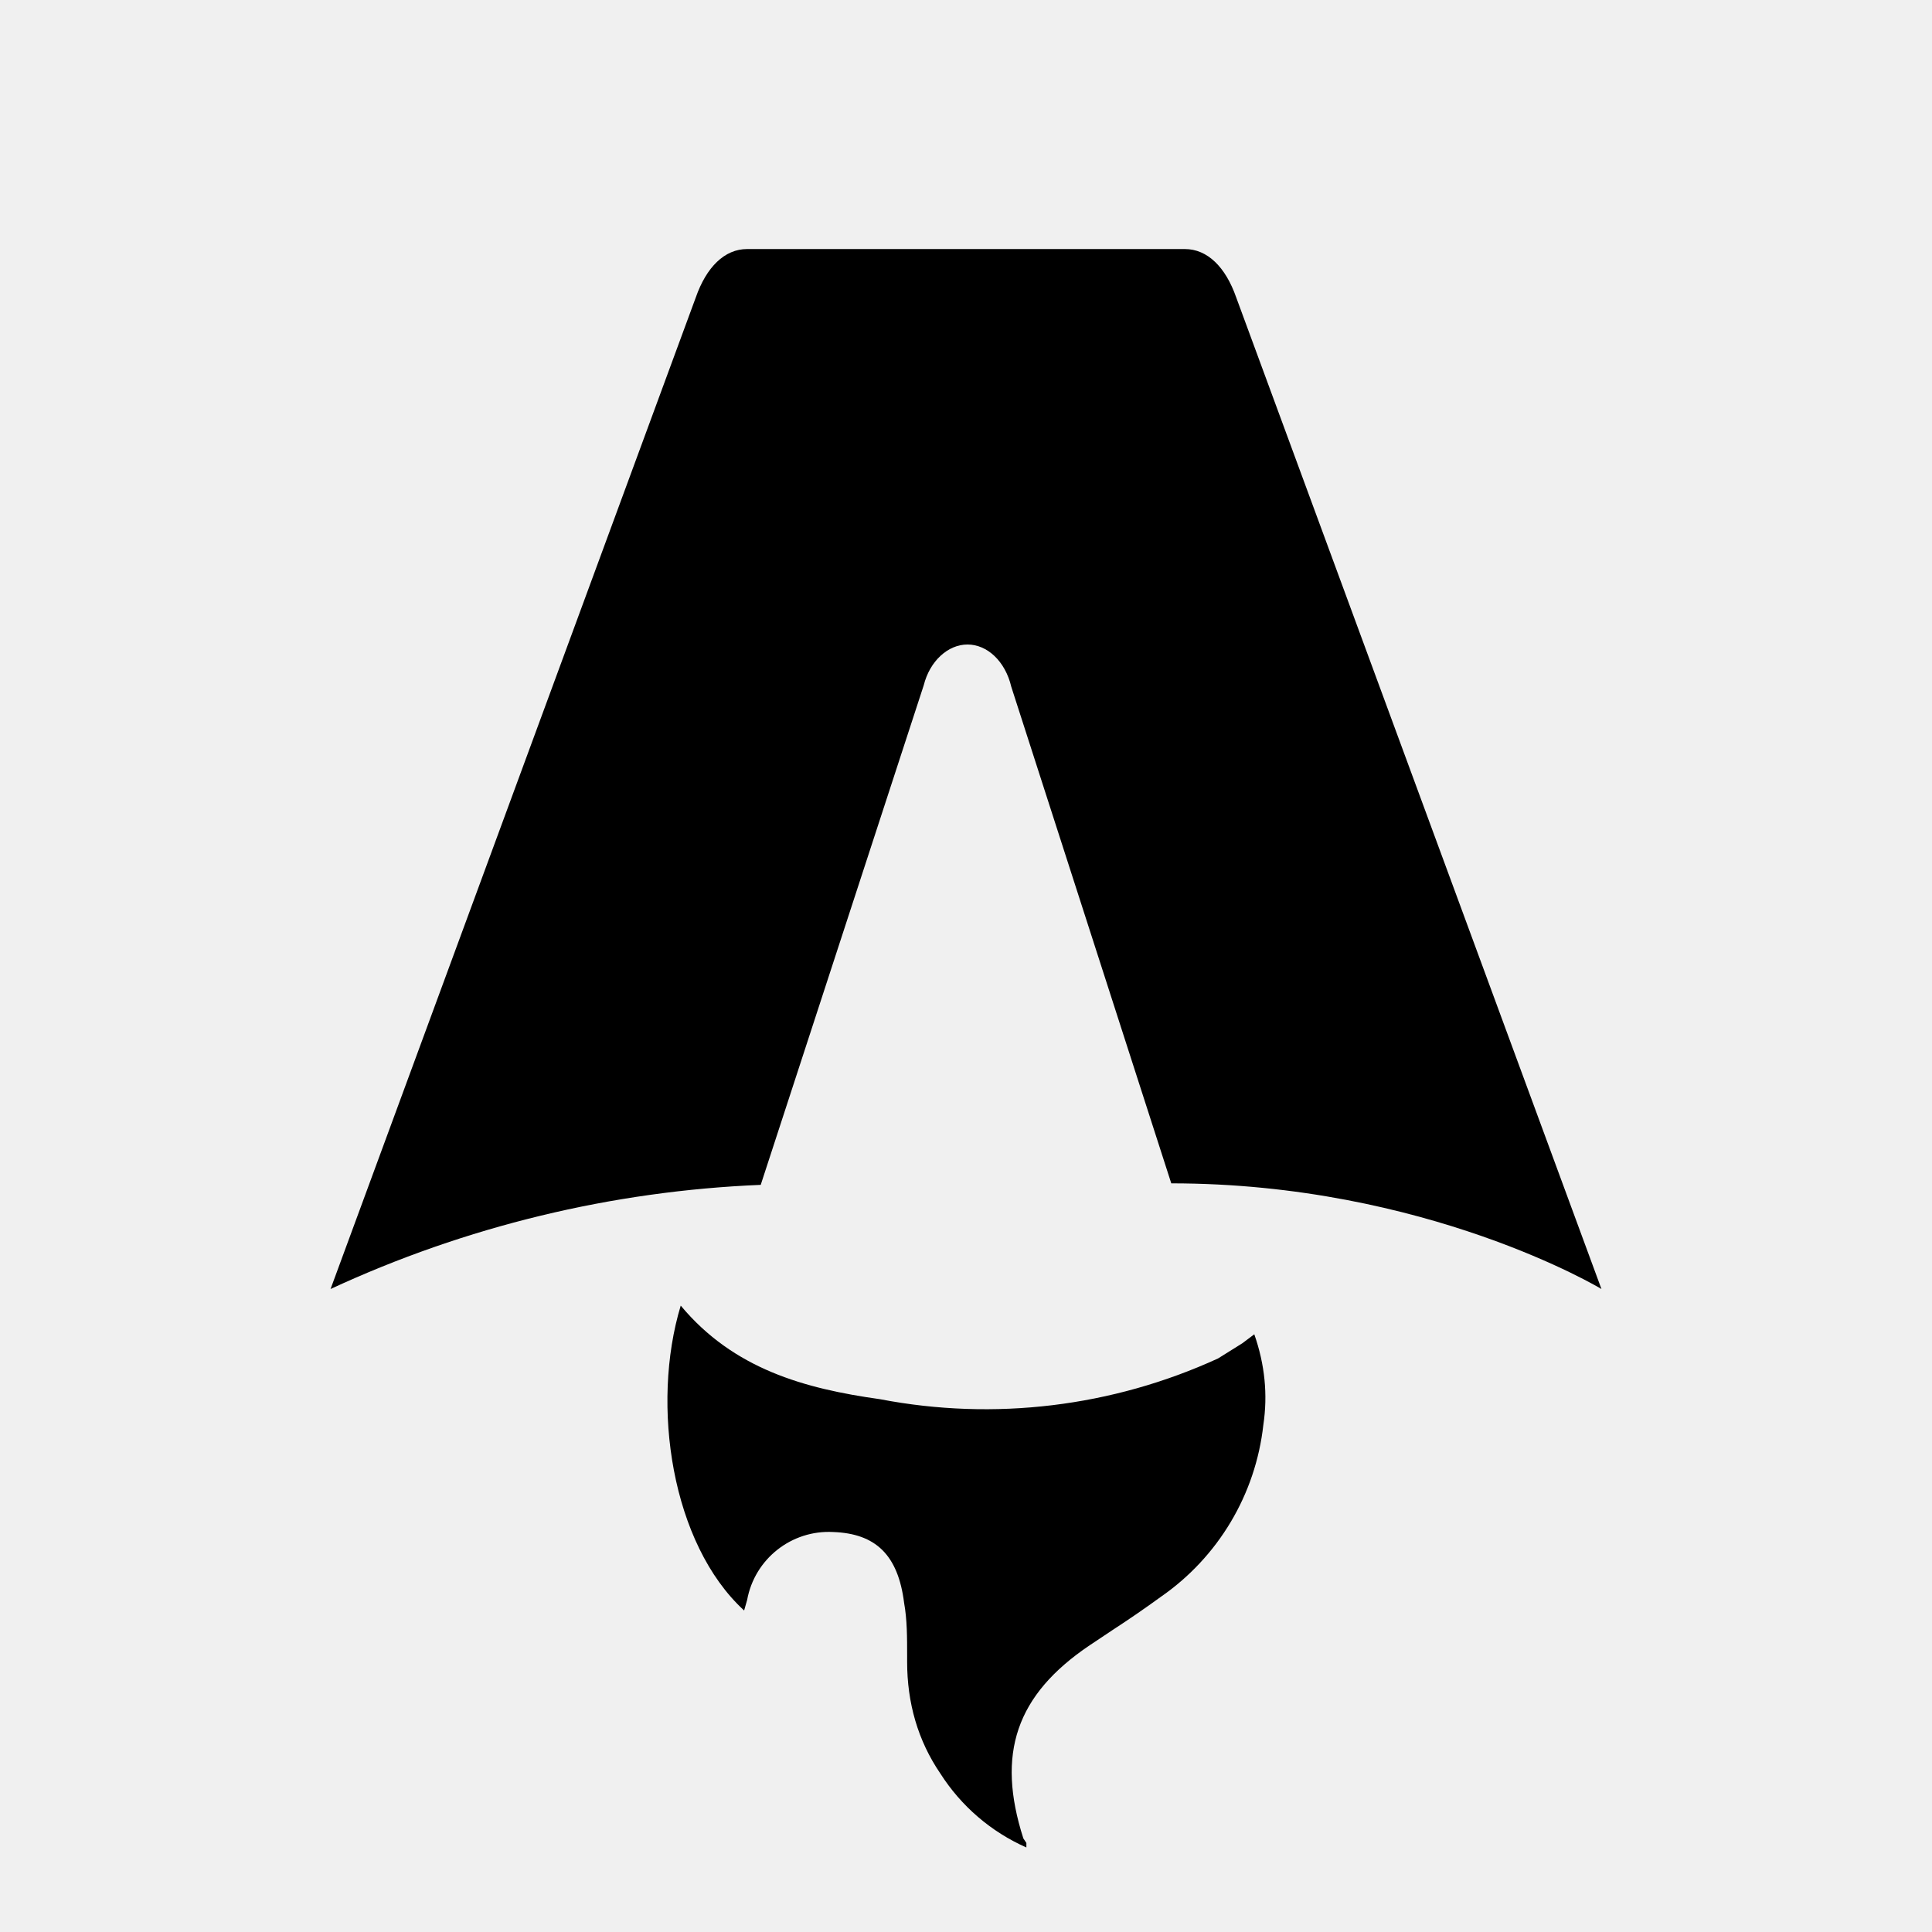
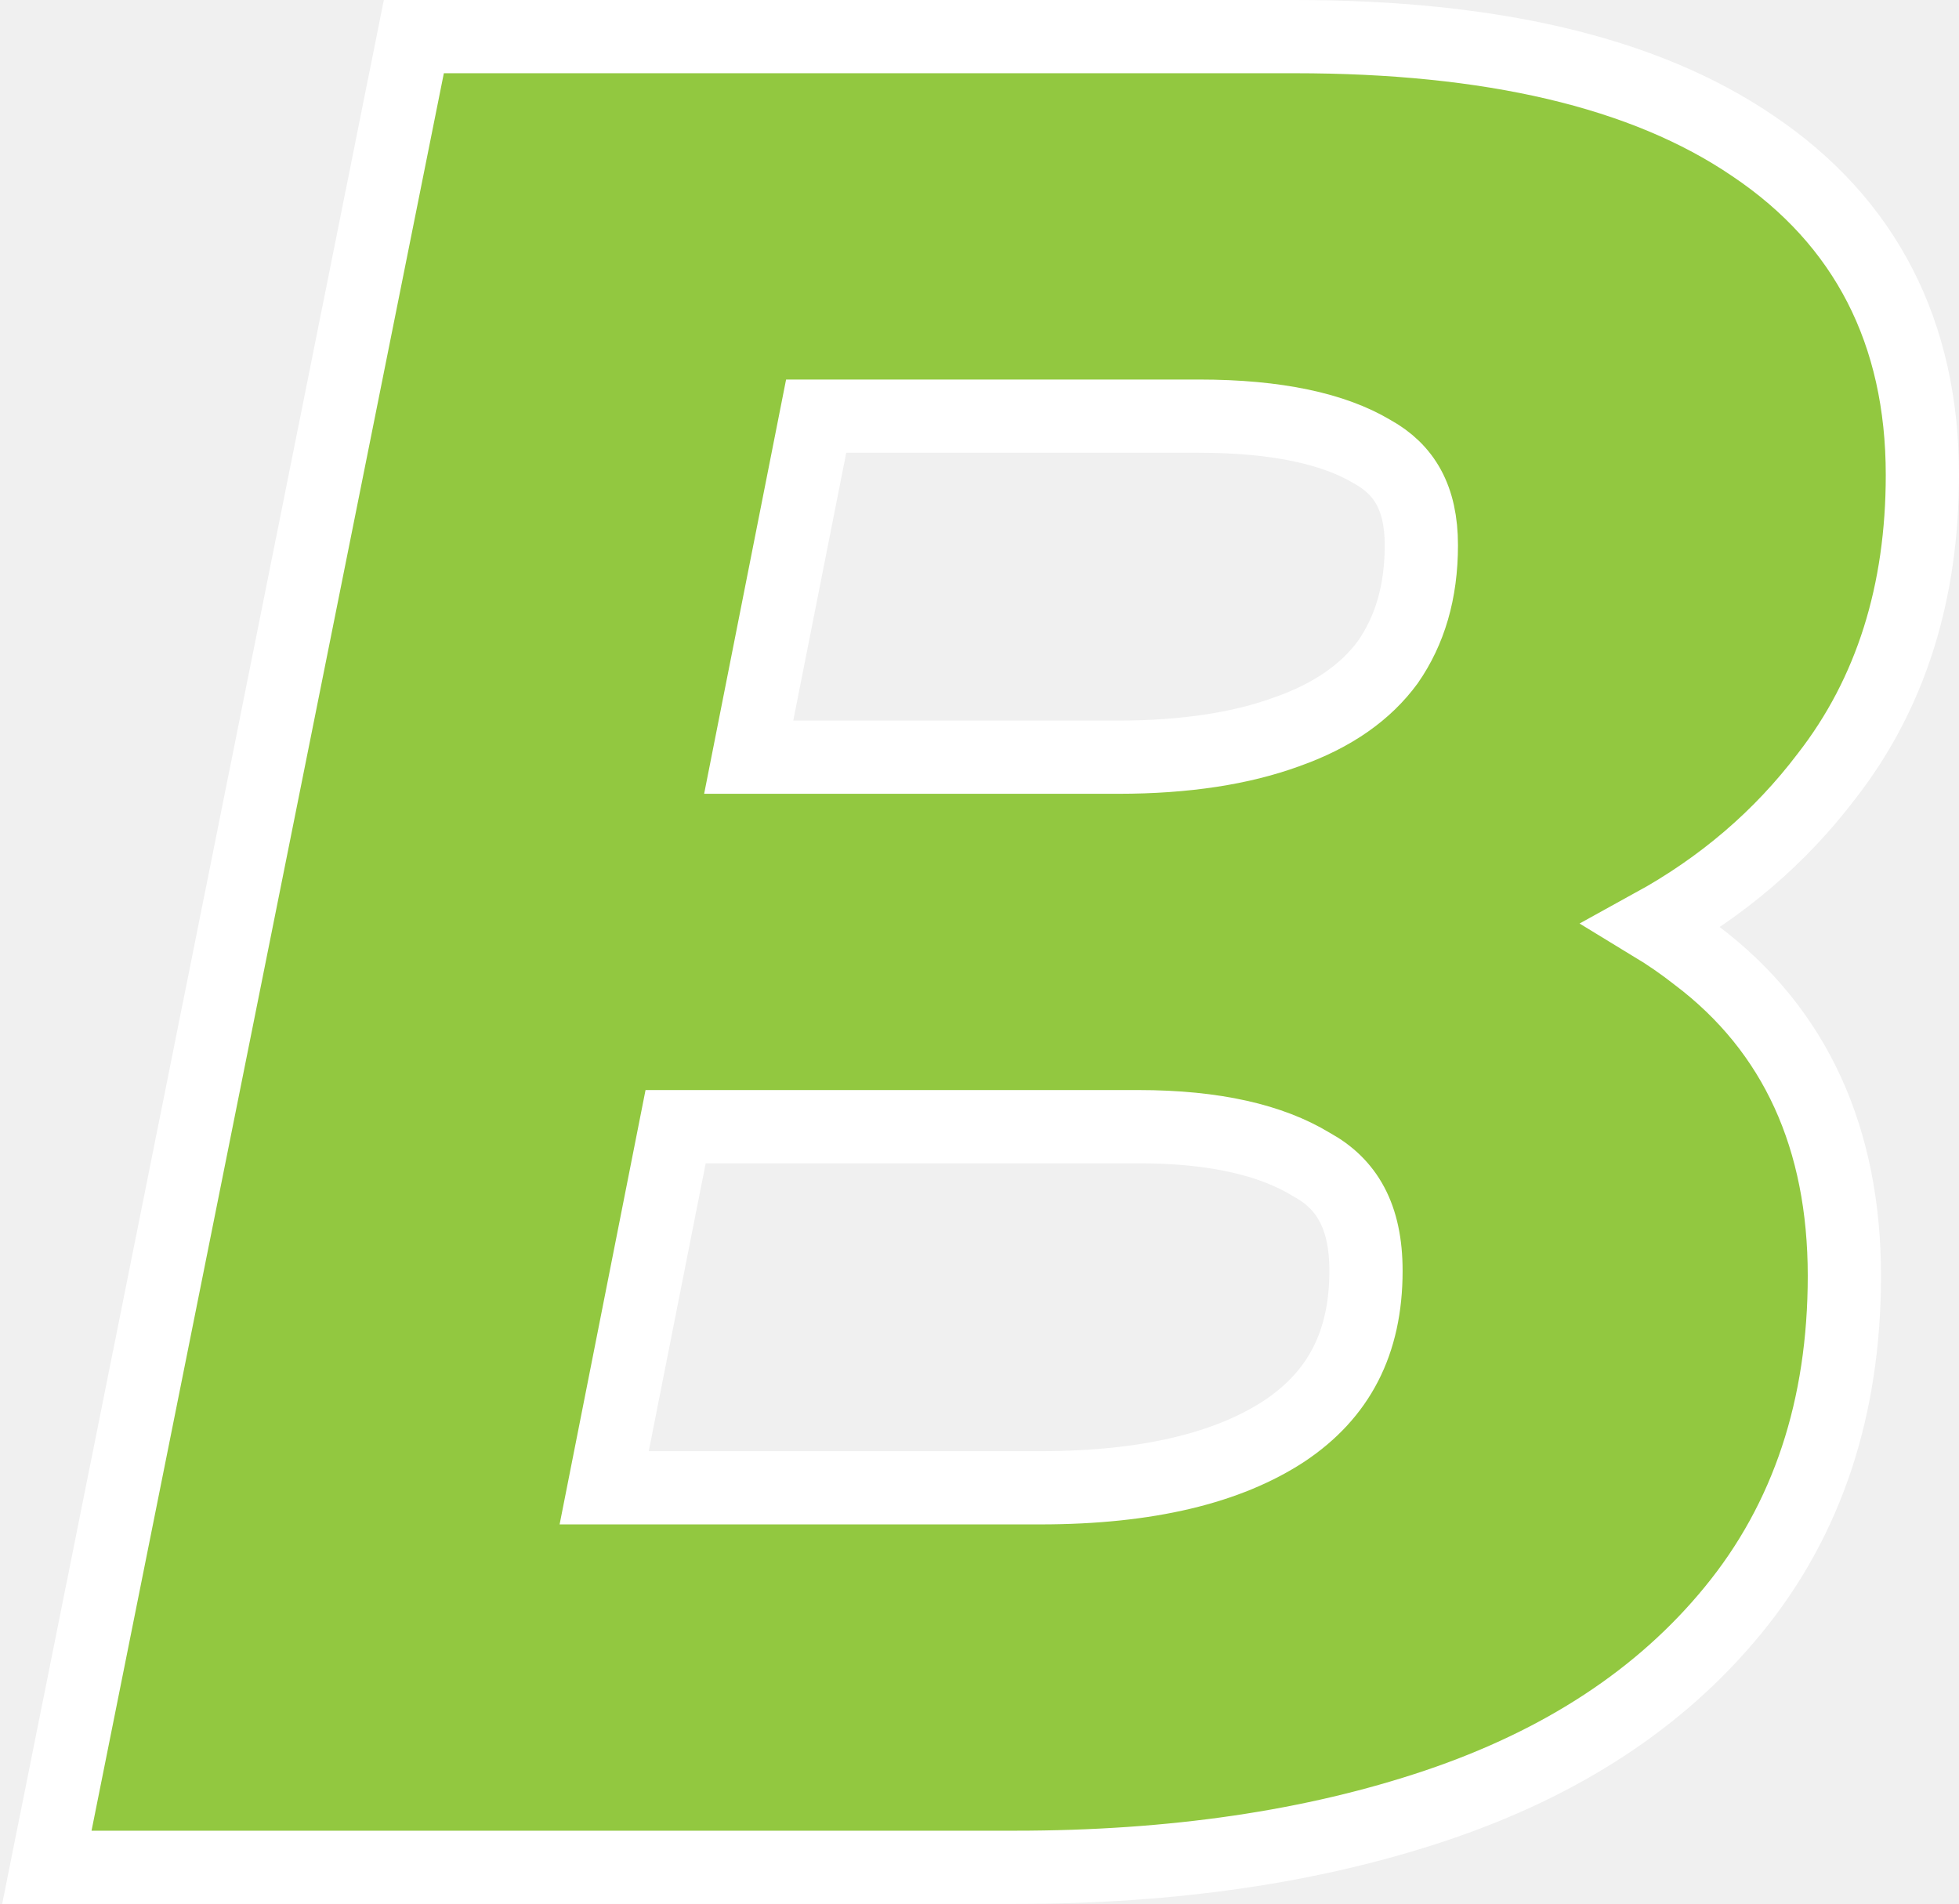
- <svg xmlns="http://www.w3.org/2000/svg" fill="none" viewBox="0 0 128 128">
-   <path d="M50.4 78.5a75.1 75.1 0 0 0-28.5 6.9l24.2-65.7c.7-2 1.9-3.2 3.4-3.2h29c1.5 0 2.7 1.2 3.4 3.2l24.2 65.7s-11.6-7-28.5-7L67 45.5c-.4-1.7-1.6-2.8-2.9-2.8-1.3 0-2.5 1.1-2.9 2.7L50.4 78.5Zm-1.1 28.2Zm-4.2-20.2c-2 6.6-.6 15.8 4.2 20.2a17.5 17.5 0 0 1 .2-.7 5.5 5.5 0 0 1 5.7-4.5c2.8.1 4.3 1.5 4.7 4.7.2 1.1.2 2.3.2 3.5v.4c0 2.7.7 5.2 2.2 7.4a13 13 0 0 0 5.7 4.9v-.3l-.2-.3c-1.8-5.6-.5-9.5 4.4-12.8l1.5-1a73 73 0 0 0 3.2-2.2 16 16 0 0 0 6.8-11.4c.3-2 .1-4-.6-6l-.8.6-1.6 1a37 37 0 0 1-22.4 2.7c-5-.7-9.7-2-13.2-6.2Z" />
-   <style>
-         path { fill: #000; }
-         @media (prefers-color-scheme: dark) {
-             path { fill: #FFF; }
-         }
-     </style>
+ <svg xmlns="http://www.w3.org/2000/svg" width="107" height="104" viewBox="0 0 107 104" fill="none">
+   <g clip-path="url(#clip0_18_2)">
+     <path d="M3.039 99.607L2.56 102H5H55.443C64.043 102 71.734 100.881 78.487 98.604C85.28 96.312 90.706 92.786 94.65 87.966C98.742 82.987 100.739 76.85 100.739 69.691C100.739 62.225 98.098 56.29 92.675 52.198C91.909 51.596 91.106 51.041 90.268 50.532C94.059 48.446 97.238 45.733 99.776 42.384C103.292 37.867 105 32.344 105 25.943C105 18.195 101.913 12.112 95.737 7.966C89.767 3.899 81.333 2 70.7 2H24.243H22.604L22.282 3.607L3.039 99.607ZM33 81.269L36.902 61.543H62.178C66.371 61.543 69.448 62.288 71.588 63.585L71.624 63.606L71.66 63.626C73.554 64.669 74.61 66.427 74.61 69.417C74.61 73.369 73.118 76.193 70.147 78.171C67.112 80.162 62.738 81.269 56.818 81.269H33ZM61.079 41.36H40.894L44.579 22.731H65.477C69.793 22.731 72.866 23.442 74.905 24.647L74.929 24.662L74.953 24.675C76.697 25.641 77.634 27.194 77.634 29.783C77.634 32.351 76.999 34.447 75.806 36.165C74.624 37.779 72.84 39.069 70.308 39.966L70.298 39.97L70.288 39.973C67.816 40.877 64.763 41.36 61.079 41.36Z" fill="#92C840" stroke="white" stroke-width="4" />
+   </g>
+   <defs>
+     <clipPath id="clip0_18_2">
+       <rect width="107" height="104" fill="white" />
+     </clipPath>
+   </defs>
</svg>
